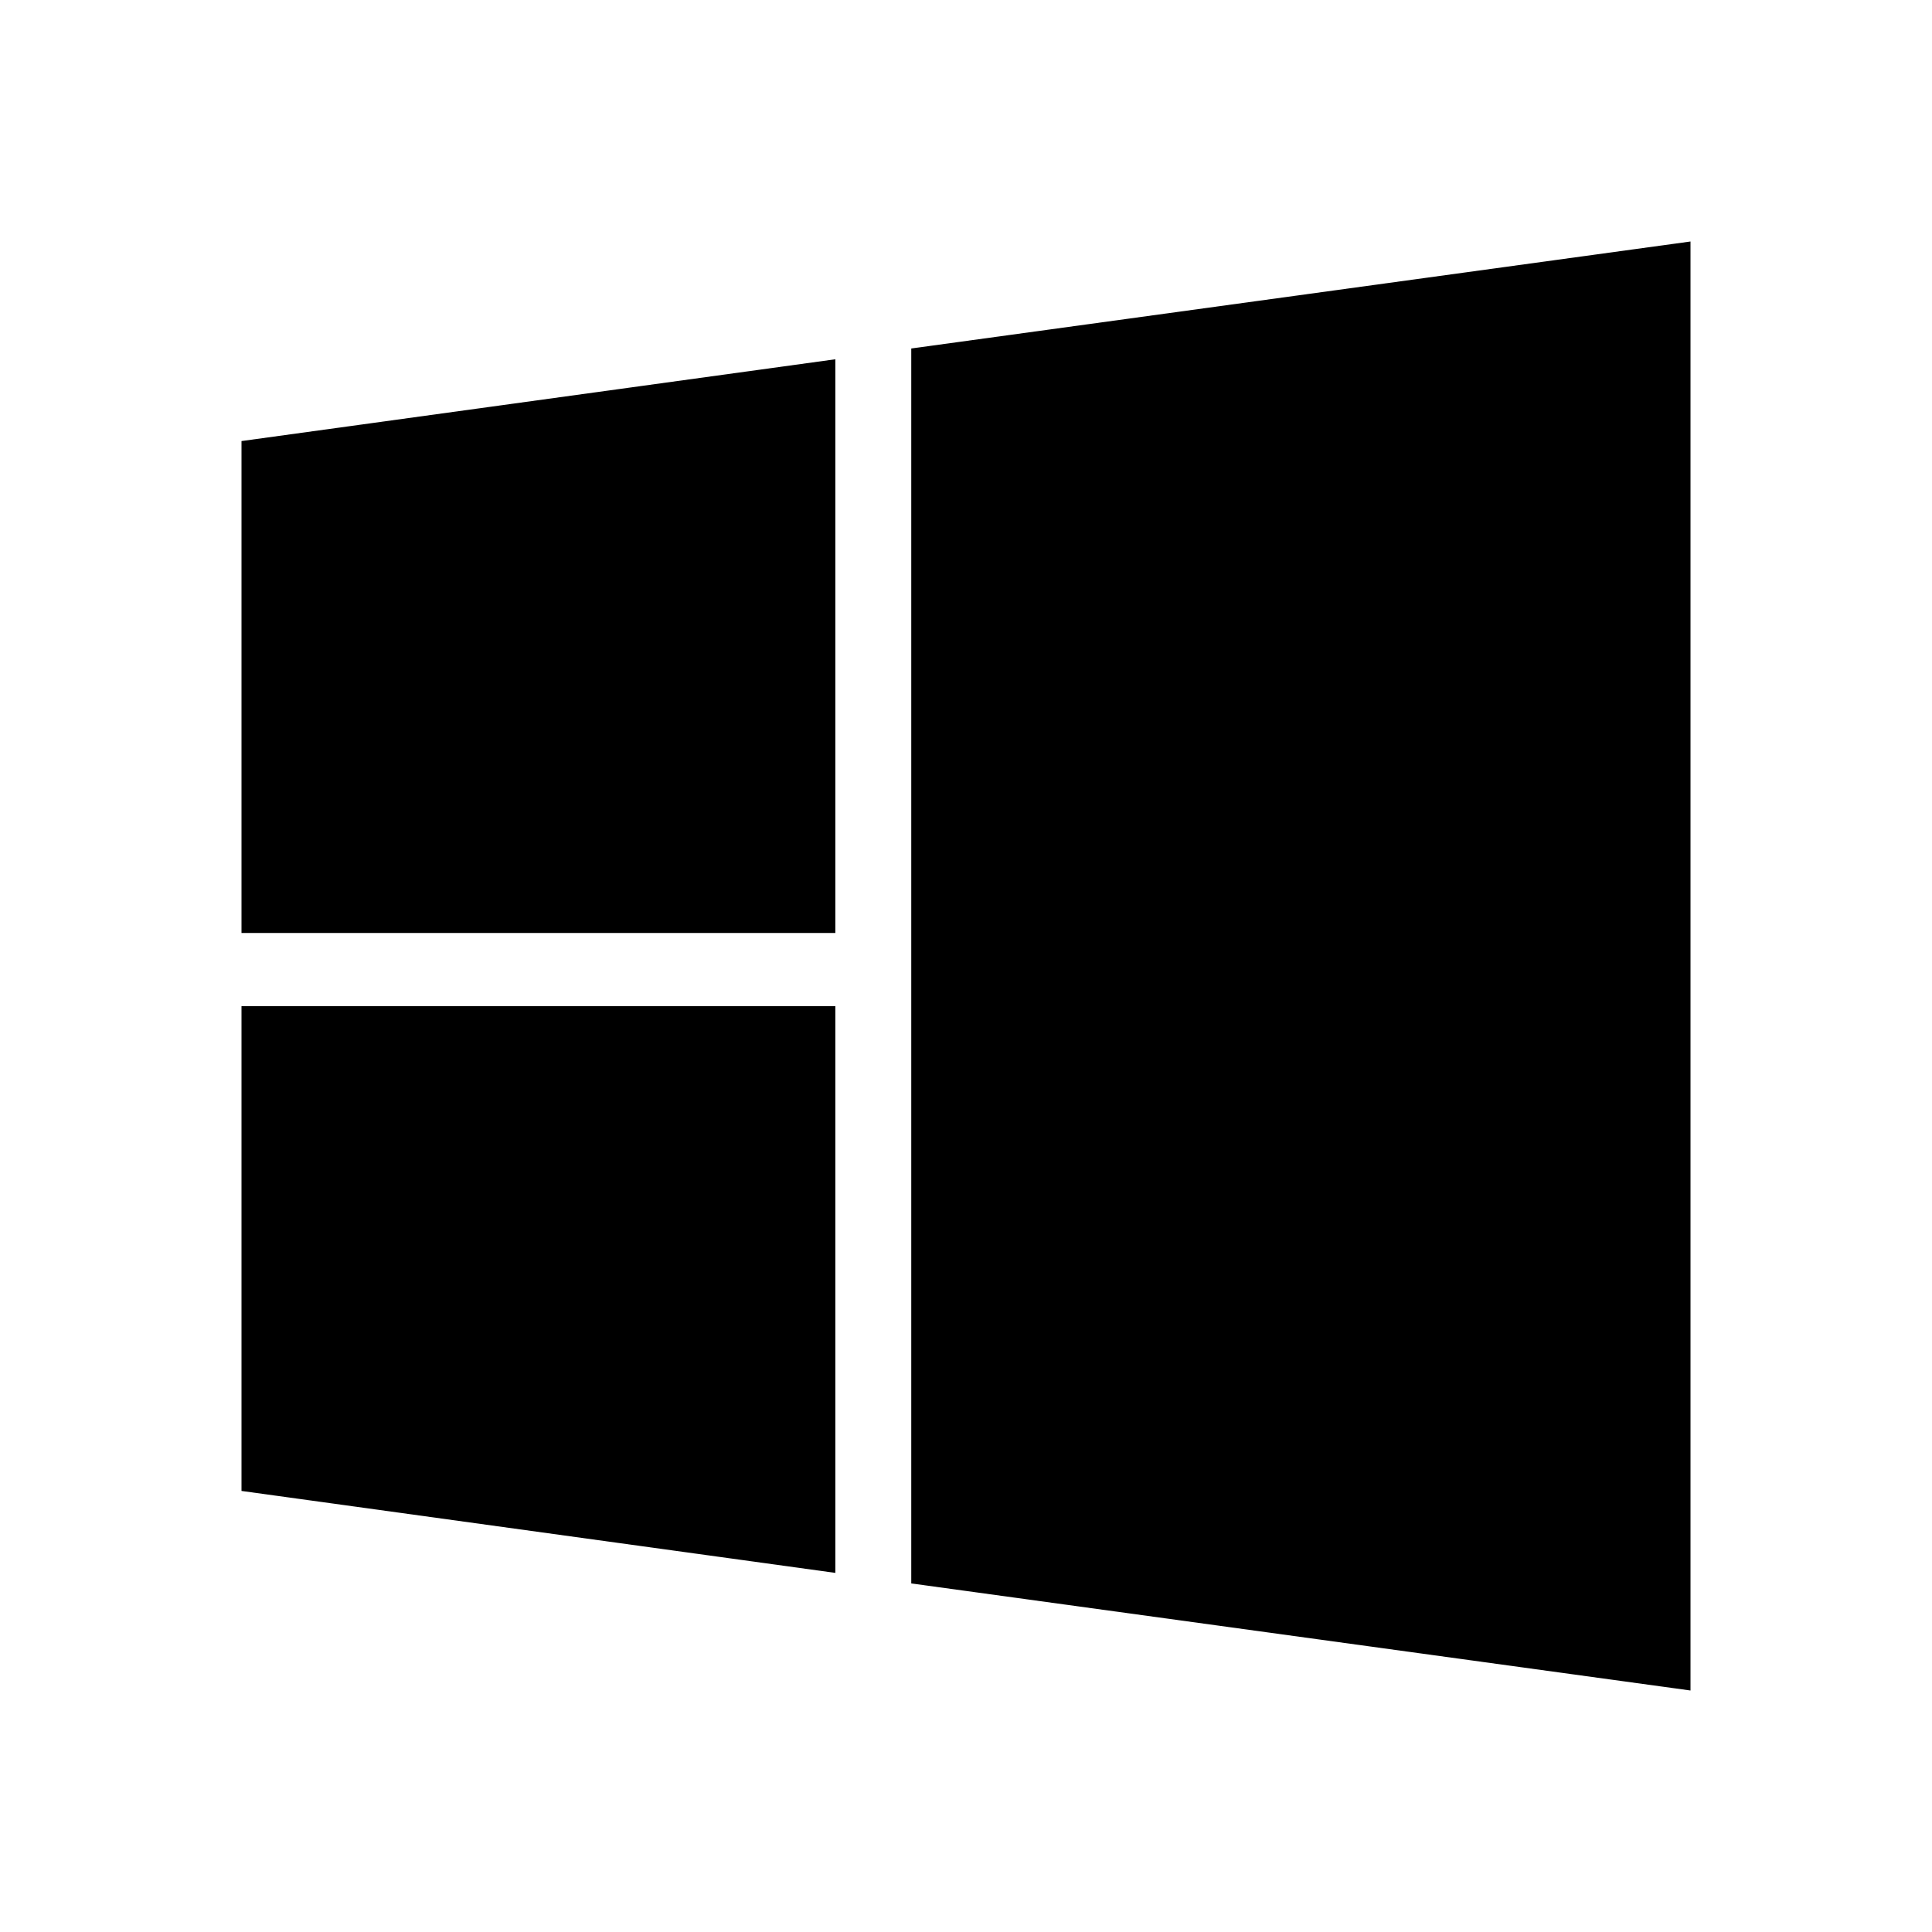
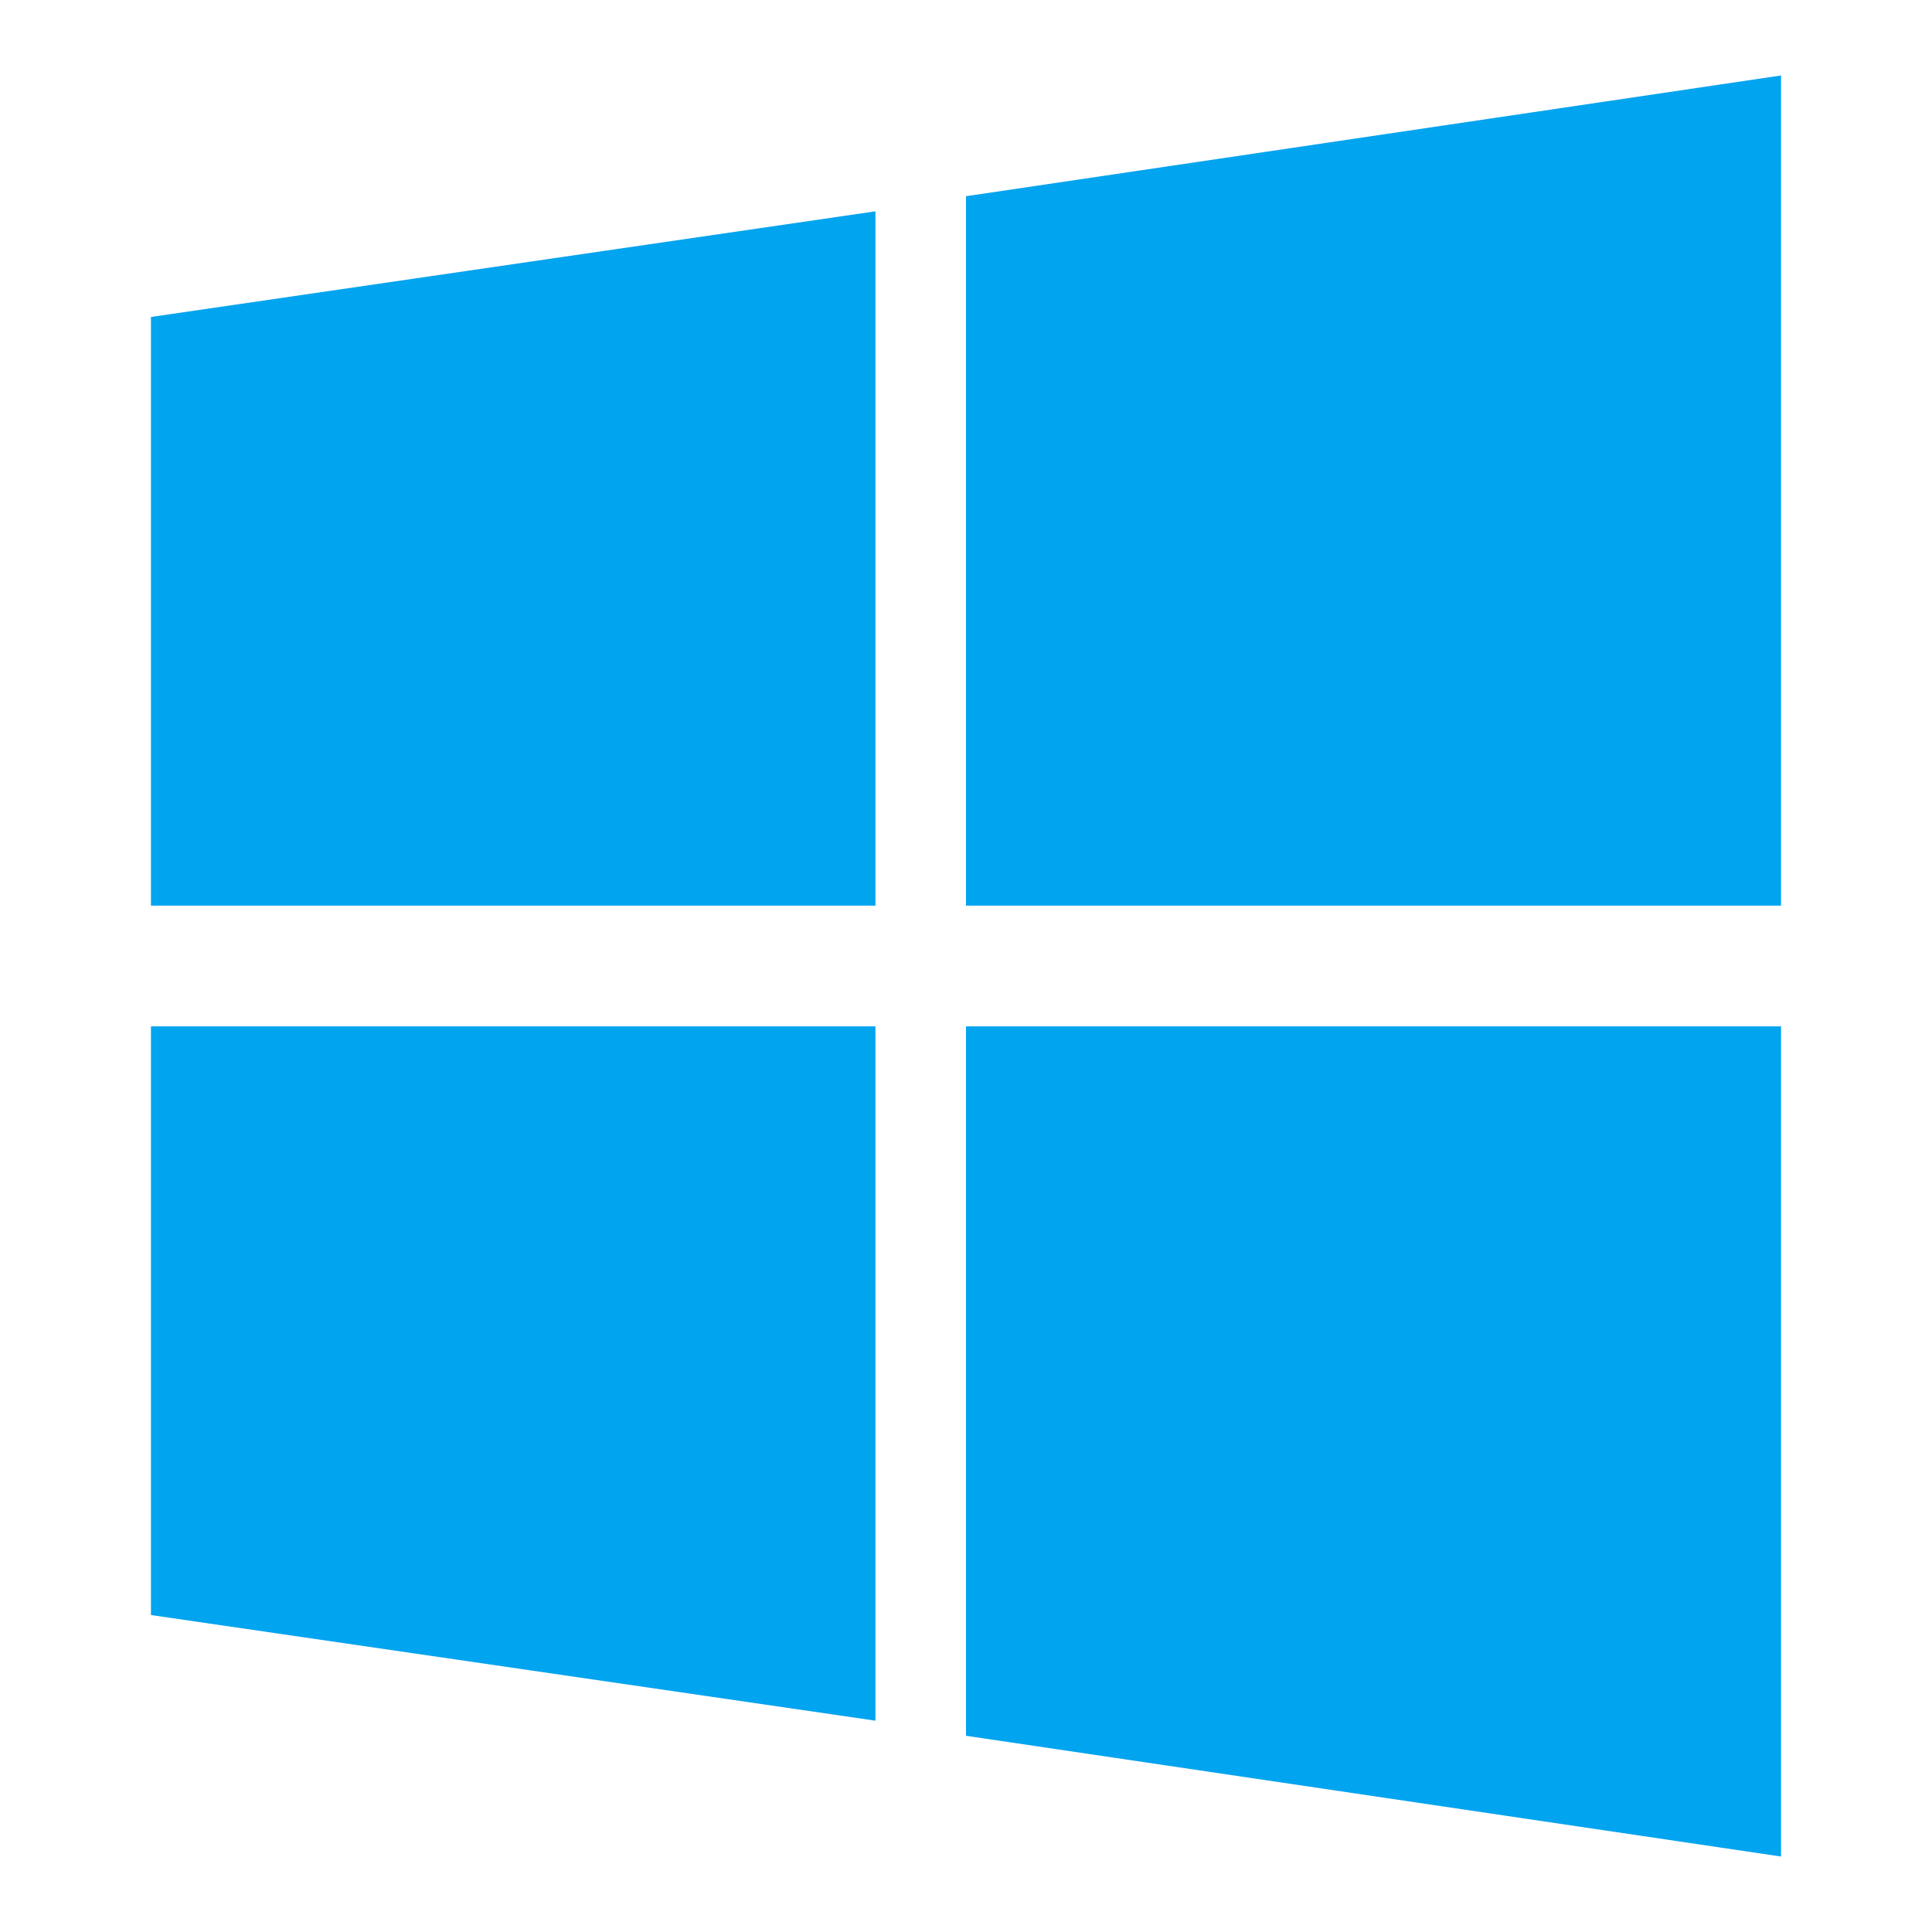
- <svg xmlns="http://www.w3.org/2000/svg" viewBox="0 0 24 24" width="24" height="24" fill="currentColor" aria-hidden="true">
-   <path d="M3 5.479l7.377-1.016v7.127H3V5.479zm0 13.042l7.377 1.018v-7.04H3v6.022zm8.32 1.149L21 21V11.59h-9.68v8.08zm0-15.341v8.092H21V3l-9.68 1.329z" />
+ <svg xmlns="http://www.w3.org/2000/svg" viewBox="0 0 64 64" width="64" height="64" role="img" aria-label="Windows">
+   <path fill="#00a4ef" d="M5 10.5 29 7v23H5zm27-4L59 2.5V30H32zM5 34h24v23L5 53.5zm27 0h27v27.5l-27-4z" />
</svg>
